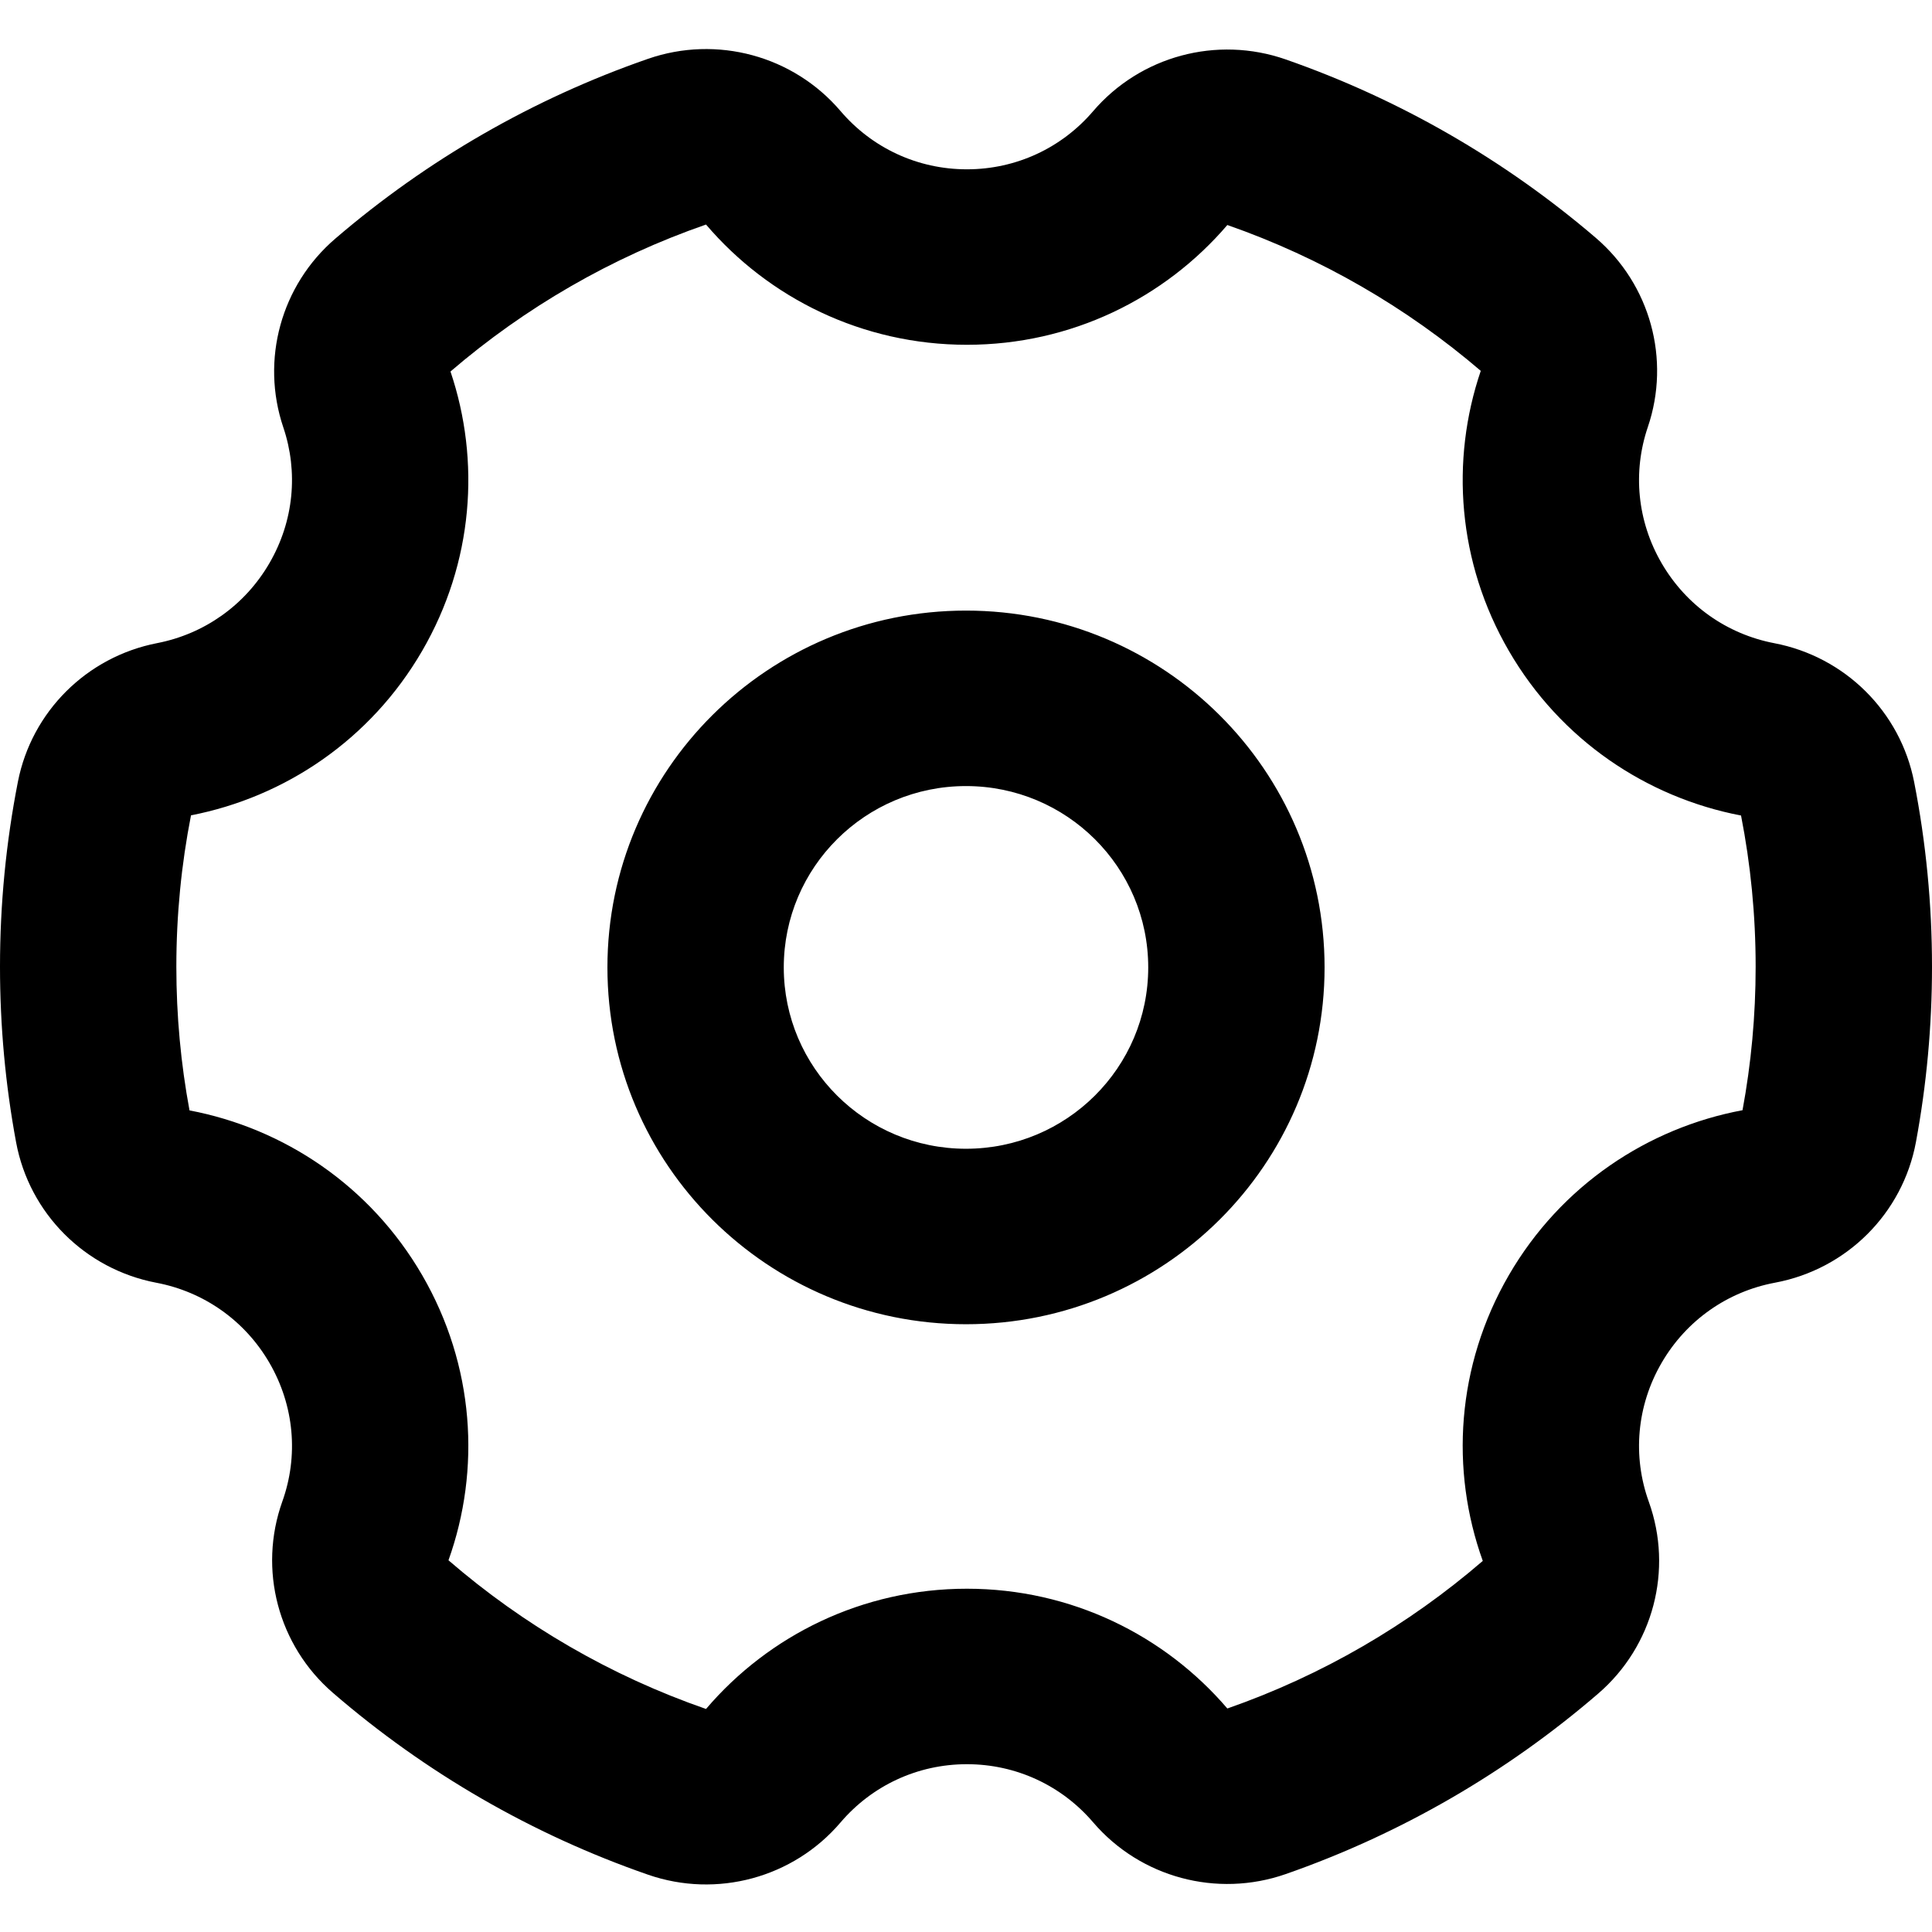
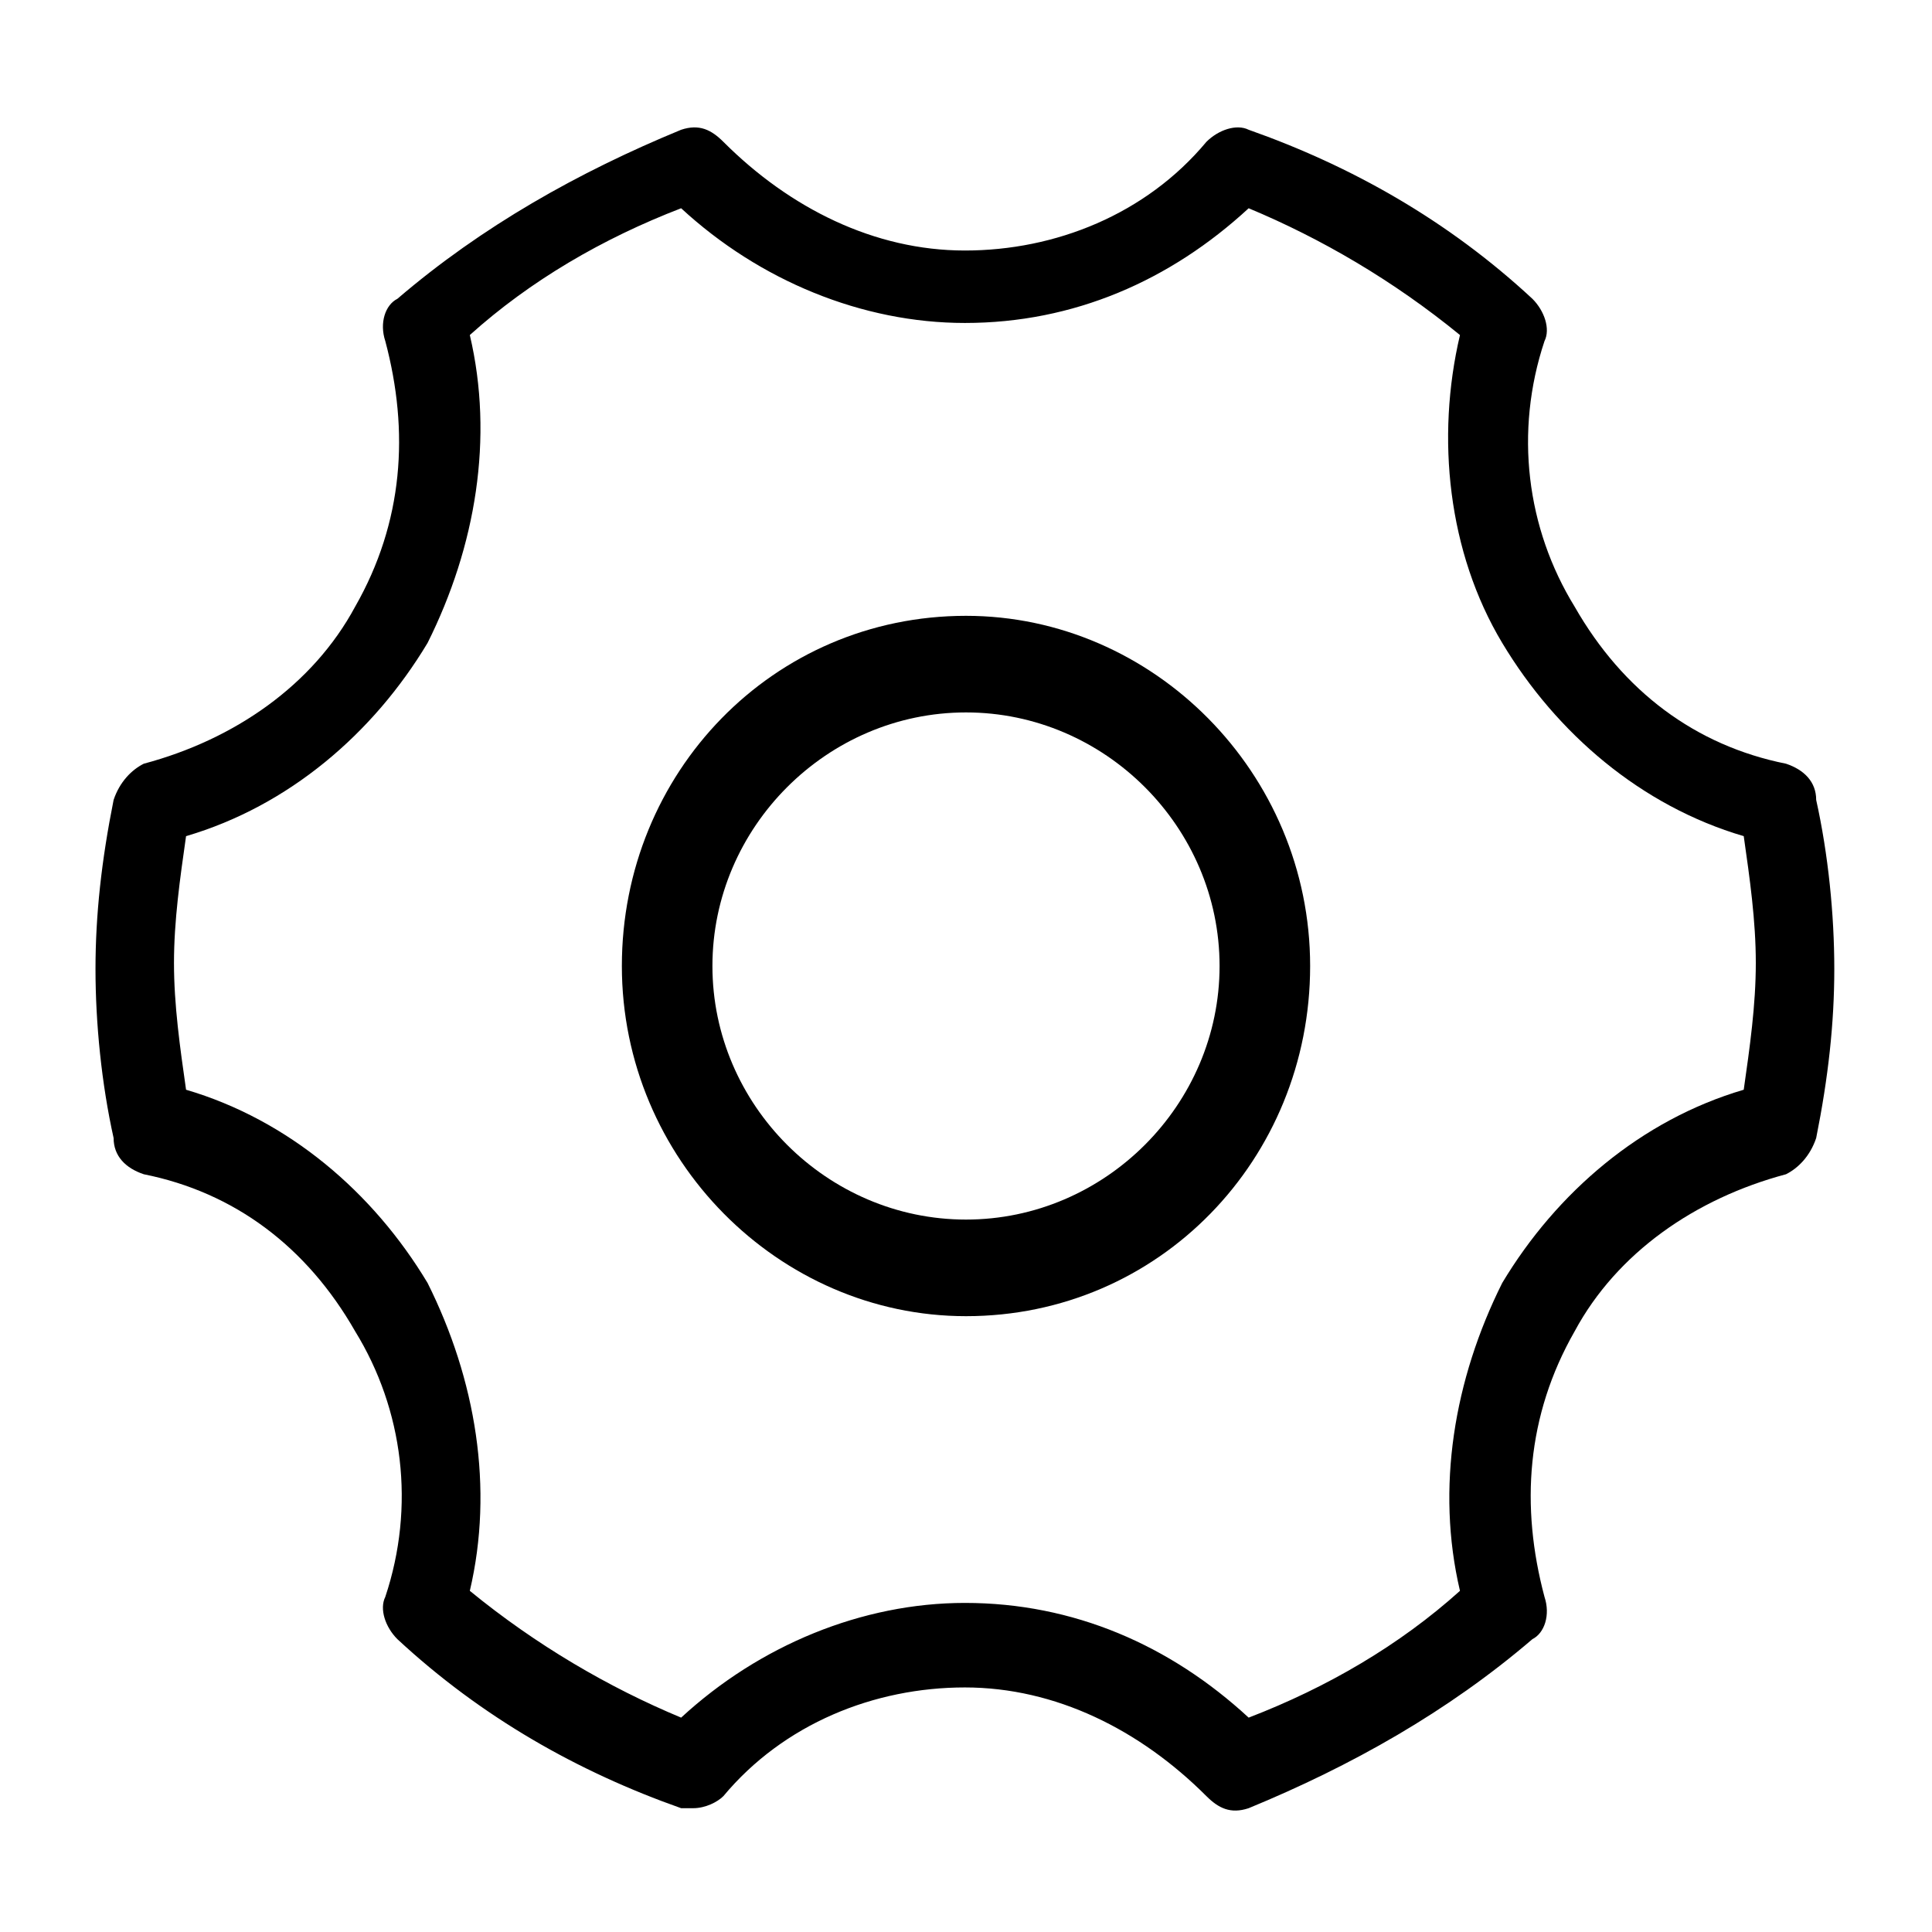
- <svg xmlns="http://www.w3.org/2000/svg" t="1636598379658" class="icon" viewBox="0 0 1024 1024" version="1.1" p-id="1021" width="200" height="200">
+ <svg xmlns="http://www.w3.org/2000/svg" t="1639044875756" class="icon" viewBox="0 0 1024 1024" version="1.1" p-id="10927" width="200" height="200">
  <defs>
    <style type="text/css" />
  </defs>
-   <path d="M238.765 196.903c15.986 47.357 12.182 101.21-14.998 148.057-27.397 47.218-72.867 77.53-122.534 87.184-5.095 25.97-7.765 52.802-7.765 80.254 0 26.005 2.395 51.453 6.977 76.137 49.975 9.486 95.78 39.869 123.322 87.336 27.766 47.856 31.137 103.026 13.937 151.109 39.66 34.275 85.866 61.246 136.502 78.808 33.248-38.99 82.852-63.734 138.263-63.734 55.292 0 104.802 24.637 138.048 63.483 50.186-17.51 96.003-44.268 135.387-78.22-17.339-48.162-14.016-103.477 13.815-151.445 27.64-47.638 73.672-78.067 123.853-87.436 4.57-24.654 6.958-50.068 6.958-76.038 0-27.416-2.661-54.215-7.743-80.153-49.876-9.54-95.572-39.9-123.068-87.287C772.473 298 768.716 244 784.837 196.56c-39.144-33.514-84.587-59.948-134.32-77.299-33.246 38.844-82.756 63.482-138.048 63.482-55.411 0-105.015-24.744-138.263-63.734-50.185 17.406-96.019 44.053-135.44 77.892v0.001z m-61.053-70.423c48.672-41.778 104.857-74.18 165.733-95.294 36.485-12.654 77.034-1.665 102.032 27.651 16.658 19.534 40.794 30.901 66.993 30.901 26.144 0 50.232-11.318 66.888-30.778 25.053-29.271 65.623-40.186 102.085-27.465 60.332 21.049 116.036 53.194 164.36 94.567 28.868 24.72 39.777 64.393 27.578 100.292-8.069 23.744-5.67 49.771 7.285 72.101 13.075 22.534 34.805 37.682 59.766 42.457 37.468 7.166 66.798 36.275 74.098 73.54 6.283 32.07 9.47 64.832 9.47 97.947 0 31.38-2.862 62.445-8.51 92.909-7.01 37.82-36.691 67.445-74.678 74.54-25.112 4.688-47.004 19.876-60.146 42.527-13.233 22.808-15.443 49.48-6.768 73.58 13.01 36.141 2.368 76.524-26.791 101.66-48.62 41.913-104.785 74.45-165.664 95.69-36.462 12.721-77.032 1.806-102.085-27.465-16.656-19.461-40.744-30.778-66.888-30.778-26.2 0-50.336 11.367-66.993 30.9-24.998 29.317-65.547 40.306-102.032 27.652-61.42-21.303-118.063-54.095-167.03-96.412-29.045-25.101-39.669-65.346-26.767-101.411 8.608-24.062 6.377-50.661-6.826-73.416-13.096-22.571-34.88-37.732-59.89-42.48-37.855-7.185-67.399-36.754-74.4-74.465C2.87 574.928 0 543.822 0 512.4c0-33.16 3.196-65.963 9.495-98.075 7.289-37.154 36.48-66.205 73.818-73.463 24.858-4.831 46.48-19.953 59.508-42.407 12.926-22.277 15.342-48.232 7.34-71.935-12.091-35.82-1.202-75.358 27.55-100.04z m334.287 575.39c104.965 0 190.053-84.674 190.053-189.122 0-104.449-85.088-189.122-190.053-189.122-104.964 0-190.052 84.673-190.052 189.122 0 104.448 85.088 189.122 190.052 189.122z m0-93.006c-53.34 0-96.584-43.032-96.584-96.116 0-53.083 43.243-96.115 96.584-96.115 53.342 0 96.585 43.03 96.585 96.115 0 53.084-43.243 96.115-96.585 96.115z" p-id="1022" />
+   <path d="M512 697.6c102.4 0 182.4-83.2 182.4-185.6 0-102.4-83.2-185.6-182.4-185.6-102.4 0-182.4 83.2-182.4 185.6C329.6 614.4 412.8 697.6 512 697.6L512 697.6zM512 646.4c-73.6 0-134.4-60.8-134.4-134.4 0-73.6 60.8-134.4 134.4-134.4 73.6 0 134.4 60.8 134.4 134.4C646.4 585.6 585.6 646.4 512 646.4L512 646.4z" p-id="10928" />
+   <path d="M249.015 843.179c35.2 28.8 73.6 51.2 112 67.2 41.6-38.4 96-60.8 150.4-60.8 57.6 0 108.8 22.4 150.4 60.8 41.6-16 80-38.4 112-67.2-12.8-54.4-3.2-112 22.4-163.2 28.8-48 73.6-86.4 128-102.4 3.2-22.4 6.4-44.8 6.4-67.2 0-22.4-3.2-44.8-6.4-67.2-54.4-16-99.2-54.4-128-102.4-28.8-48-35.2-108.8-22.4-163.2-35.2-28.8-73.6-51.2-112-67.2-41.6 38.4-92.8 60.8-150.4 60.8-54.4 0-108.8-22.4-150.4-60.8-41.6 16-80 38.4-112 67.2 12.8 54.4 3.2 112-22.4 163.2-28.8 48-73.6 86.4-128 102.4-3.2 22.4-6.4 44.8-6.4 67.2 0 22.4 3.2 44.8 6.4 67.2 54.4 16 99.2 54.4 128 102.4C252.215 731.179 261.815 788.779 249.015 843.179M361.015 958.379c-54.4-19.2-105.6-48-150.4-89.6-6.4-6.4-9.6-16-6.4-22.4 16-48 9.6-99.2-16-140.8-25.6-44.8-64-73.6-112-83.2-9.6-3.2-16-9.6-16-19.2-6.4-28.8-9.6-60.8-9.6-89.6 0-28.8 3.2-57.6 9.6-89.6 3.2-9.6 9.6-16 16-19.2 48-12.8 89.6-41.6 112-83.2 25.6-44.8 28.8-92.8 16-140.8-3.2-9.6 0-19.2 6.4-22.4 44.8-38.4 96-67.2 150.4-89.6 9.6-3.2 16 0 22.4 6.4 35.2 35.2 80 57.6 128 57.6 48 0 96-19.2 128-57.6 6.4-6.4 16-9.6 22.4-6.4 54.4 19.2 105.6 48 150.4 89.6 6.4 6.4 9.6 16 6.4 22.4-16 48-9.6 99.2 16 140.8 25.6 44.8 64 73.6 112 83.2 9.6 3.2 16 9.6 16 19.2 6.4 28.8 9.6 60.8 9.6 89.6 0 28.8-3.2 57.6-9.6 89.6-3.2 9.6-9.6 16-16 19.2-48 12.8-89.6 41.6-112 83.2-25.6 44.8-28.8 92.8-16 140.8 3.2 9.6 0 19.2-6.4 22.4-44.8 38.4-96 67.2-150.4 89.6-9.6 3.2-16 0-22.4-6.4-35.2-35.2-80-57.6-128-57.6-48 0-96 19.2-128 57.6-3.2 3.2-9.6 6.4-16 6.4C364.215 958.379 361.015 958.379 361.015 958.379z" p-id="10929" />
</svg>
